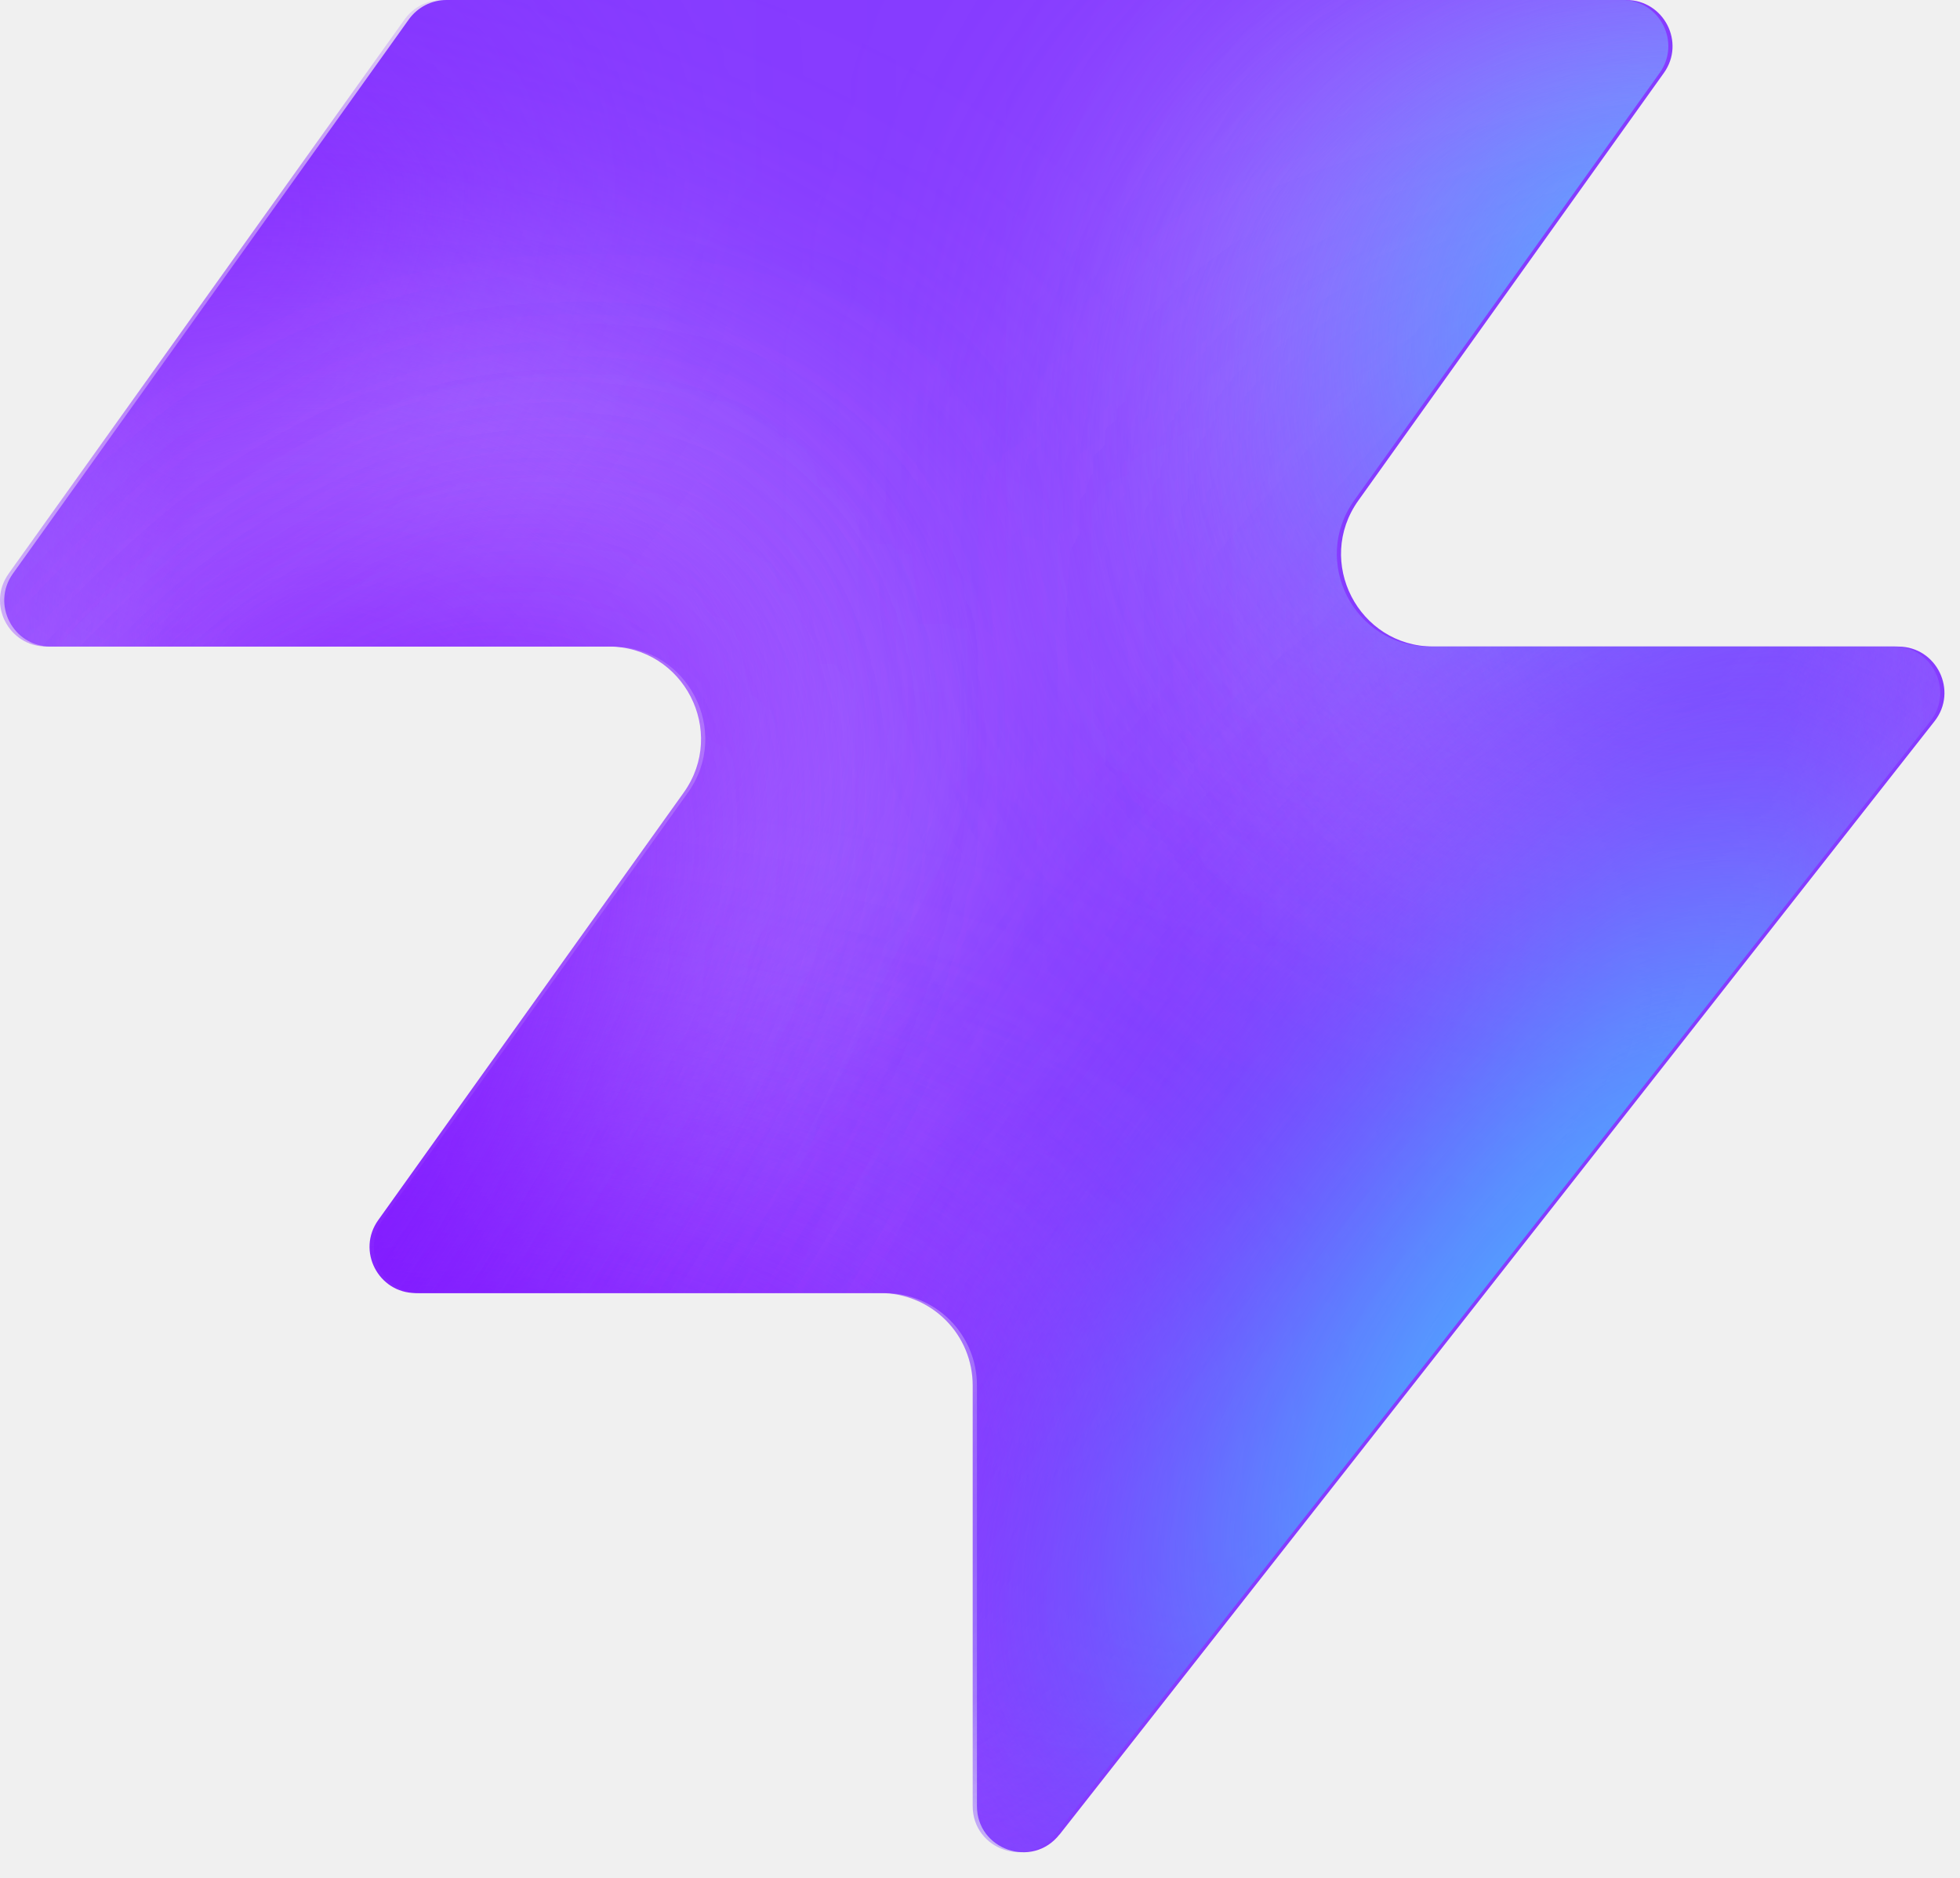
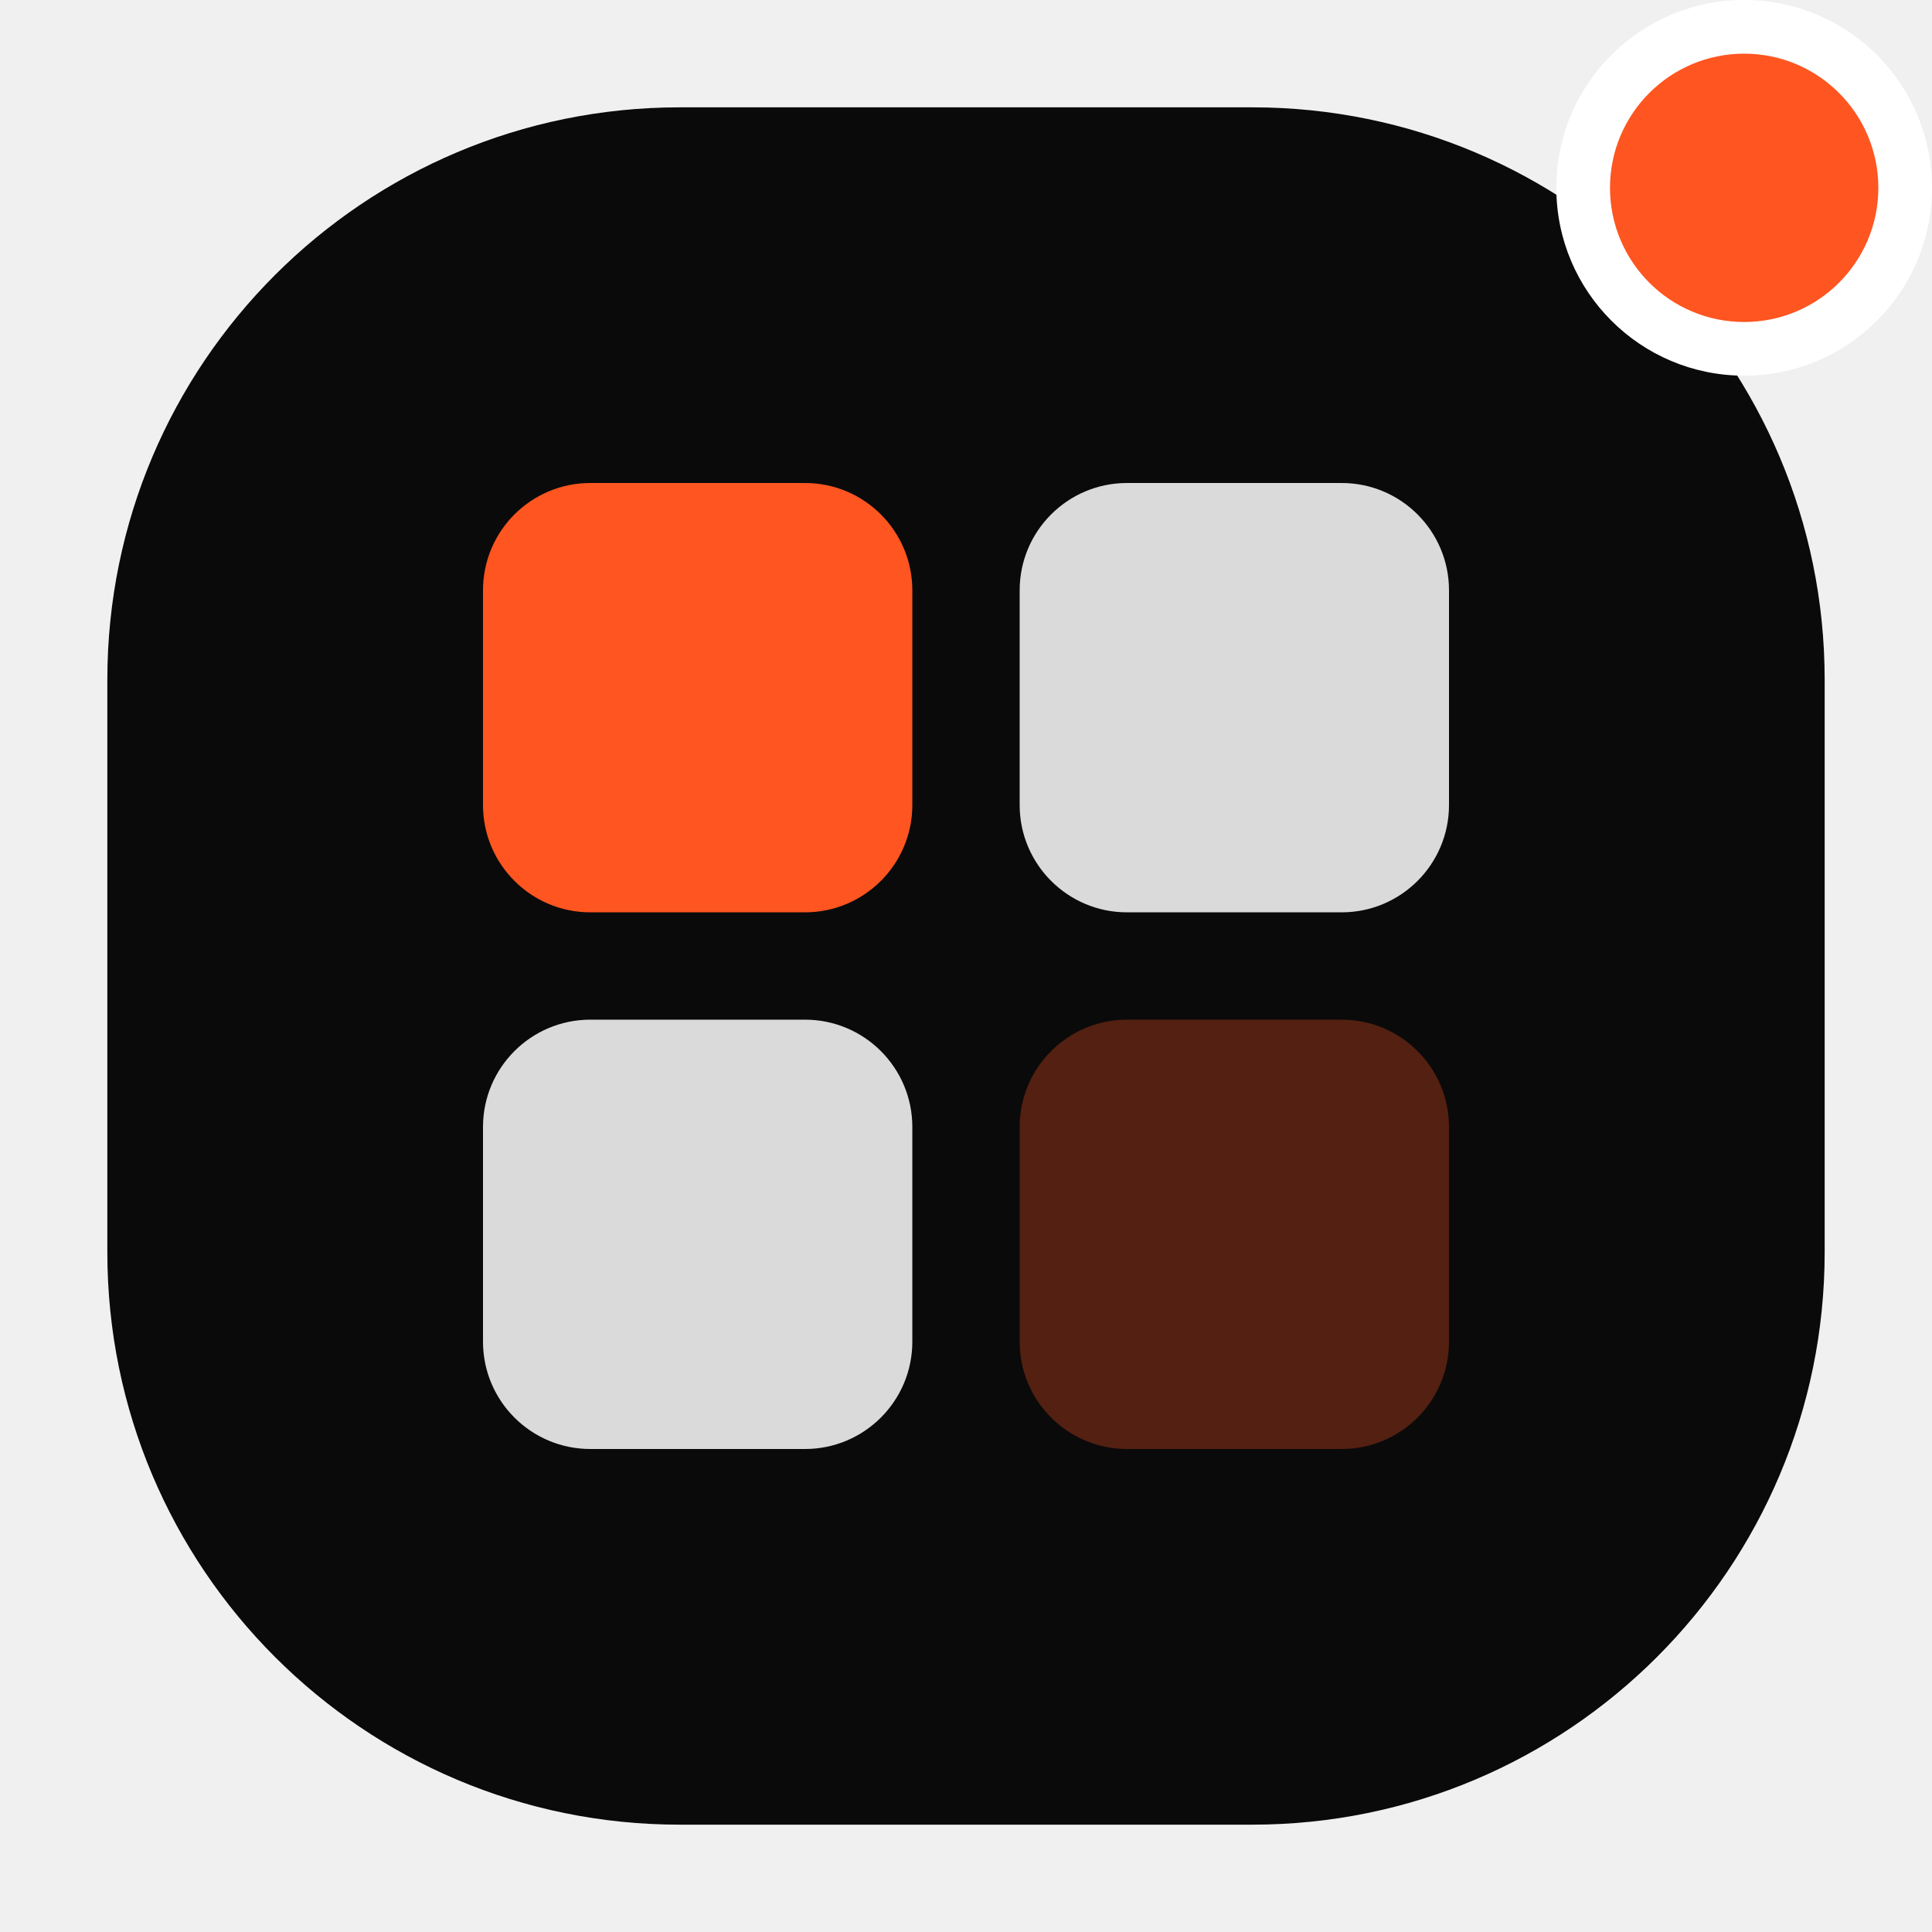
- <svg xmlns="http://www.w3.org/2000/svg" width="48" height="46" fill="none" viewBox="0 0 48 46">
-   <path fill="#863bff" d="M25.946 44.938c-.664.845-2.021.375-2.021-.698V33.937a2.26 2.26 0 0 0-2.262-2.262H10.287c-.92 0-1.456-1.04-.92-1.788l7.48-10.471c1.07-1.497 0-3.578-1.842-3.578H1.237c-.92 0-1.456-1.04-.92-1.788L10.013.474c.214-.297.556-.474.92-.474h28.894c.92 0 1.456 1.04.92 1.788l-7.48 10.471c-1.07 1.498 0 3.579 1.842 3.579h11.377c.943 0 1.473 1.088.89 1.83L25.947 44.94z" style="fill:#863bff;fill:color(display-p3 .525 .23 1);fill-opacity:1" />
-   <mask id="a" width="48" height="46" x="0" y="0" maskUnits="userSpaceOnUse" style="mask-type:alpha">
-     <path fill="#000" d="M25.842 44.938c-.664.844-2.021.375-2.021-.698V33.937a2.26 2.26 0 0 0-2.262-2.262H10.183c-.92 0-1.456-1.04-.92-1.788l7.48-10.471c1.07-1.498 0-3.579-1.842-3.579H1.133c-.92 0-1.456-1.04-.92-1.787L9.91.473c.214-.297.556-.474.92-.474h28.894c.92 0 1.456 1.04.92 1.788l-7.48 10.471c-1.07 1.498 0 3.578 1.842 3.578h11.377c.943 0 1.473 1.088.89 1.832L25.843 44.94z" style="fill:#000;fill-opacity:1" />
-   </mask>
-   <g mask="url(#a)">
-     <g filter="url(#b)">
-       <ellipse cx="5.508" cy="14.704" fill="#ede6ff" rx="5.508" ry="14.704" style="fill:#ede6ff;fill:color(display-p3 .927 .903 1);fill-opacity:1" transform="matrix(.00324 1 1 -.00324 -4.47 31.516)" />
-     </g>
-     <g filter="url(#c)">
-       <ellipse cx="10.399" cy="29.851" fill="#ede6ff" rx="10.399" ry="29.851" style="fill:#ede6ff;fill:color(display-p3 .927 .903 1);fill-opacity:1" transform="matrix(.00324 1 1 -.00324 -39.328 7.883)" />
-     </g>
-     <g filter="url(#d)">
-       <ellipse cx="5.508" cy="30.487" fill="#7e14ff" rx="5.508" ry="30.487" style="fill:#7e14ff;fill:color(display-p3 .492 .077 1);fill-opacity:1" transform="rotate(89.814 -25.913 -14.639)scale(1 -1)" />
-     </g>
-     <g filter="url(#e)">
-       <ellipse cx="5.508" cy="30.599" fill="#7e14ff" rx="5.508" ry="30.599" style="fill:#7e14ff;fill:color(display-p3 .492 .077 1);fill-opacity:1" transform="rotate(89.814 -32.644 -3.334)scale(1 -1)" />
-     </g>
-     <g filter="url(#f)">
-       <ellipse cx="5.508" cy="30.599" fill="#7e14ff" rx="5.508" ry="30.599" style="fill:#7e14ff;fill:color(display-p3 .492 .077 1);fill-opacity:1" transform="matrix(.00324 1 1 -.00324 -34.34 30.47)" />
-     </g>
-     <g filter="url(#g)">
-       <ellipse cx="14.072" cy="22.078" fill="#ede6ff" rx="14.072" ry="22.078" style="fill:#ede6ff;fill:color(display-p3 .927 .903 1);fill-opacity:1" transform="rotate(93.35 24.506 48.493)scale(-1 1)" />
-     </g>
-     <g filter="url(#h)">
-       <ellipse cx="3.47" cy="21.501" fill="#7e14ff" rx="3.47" ry="21.501" style="fill:#7e14ff;fill:color(display-p3 .492 .077 1);fill-opacity:1" transform="rotate(89.009 28.708 47.59)scale(-1 1)" />
-     </g>
-     <g filter="url(#i)">
-       <ellipse cx="3.47" cy="21.501" fill="#7e14ff" rx="3.47" ry="21.501" style="fill:#7e14ff;fill:color(display-p3 .492 .077 1);fill-opacity:1" transform="rotate(89.009 28.708 47.59)scale(-1 1)" />
-     </g>
-     <g filter="url(#j)">
-       <ellipse cx=".387" cy="8.972" fill="#7e14ff" rx="4.407" ry="29.108" style="fill:#7e14ff;fill:color(display-p3 .492 .077 1);fill-opacity:1" transform="rotate(39.51 .387 8.972)" />
-     </g>
-     <g filter="url(#k)">
-       <ellipse cx="47.523" cy="-6.092" fill="#7e14ff" rx="4.407" ry="29.108" style="fill:#7e14ff;fill:color(display-p3 .492 .077 1);fill-opacity:1" transform="rotate(37.892 47.523 -6.092)" />
-     </g>
-     <g filter="url(#l)">
-       <ellipse cx="41.412" cy="6.333" fill="#47bfff" rx="5.971" ry="9.665" style="fill:#47bfff;fill:color(display-p3 .28 .748 1);fill-opacity:1" transform="rotate(37.892 41.412 6.333)" />
-     </g>
-     <g filter="url(#m)">
-       <ellipse cx="-1.879" cy="38.332" fill="#7e14ff" rx="4.407" ry="29.108" style="fill:#7e14ff;fill:color(display-p3 .492 .077 1);fill-opacity:1" transform="rotate(37.892 -1.88 38.332)" />
-     </g>
-     <g filter="url(#n)">
-       <ellipse cx="-1.879" cy="38.332" fill="#7e14ff" rx="4.407" ry="29.108" style="fill:#7e14ff;fill:color(display-p3 .492 .077 1);fill-opacity:1" transform="rotate(37.892 -1.88 38.332)" />
-     </g>
-     <g filter="url(#o)">
-       <ellipse cx="35.651" cy="29.907" fill="#7e14ff" rx="4.407" ry="29.108" style="fill:#7e14ff;fill:color(display-p3 .492 .077 1);fill-opacity:1" transform="rotate(37.892 35.651 29.907)" />
-     </g>
-     <g filter="url(#p)">
-       <ellipse cx="38.418" cy="32.4" fill="#47bfff" rx="5.971" ry="15.297" style="fill:#47bfff;fill:color(display-p3 .28 .748 1);fill-opacity:1" transform="rotate(37.892 38.418 32.4)" />
-     </g>
-   </g>
-   <defs>
-     <filter id="b" width="60.045" height="41.654" x="-19.77" y="16.149" color-interpolation-filters="sRGB" filterUnits="userSpaceOnUse">
-       <feFlood flood-opacity="0" result="BackgroundImageFix" />
-       <feBlend in="SourceGraphic" in2="BackgroundImageFix" result="shape" />
-       <feGaussianBlur result="effect1_foregroundBlur_2002_17158" stdDeviation="7.659" />
-     </filter>
-     <filter id="c" width="90.34" height="51.437" x="-54.613" y="-7.533" color-interpolation-filters="sRGB" filterUnits="userSpaceOnUse">
-       <feFlood flood-opacity="0" result="BackgroundImageFix" />
-       <feBlend in="SourceGraphic" in2="BackgroundImageFix" result="shape" />
-       <feGaussianBlur result="effect1_foregroundBlur_2002_17158" stdDeviation="7.659" />
-     </filter>
-     <filter id="d" width="79.355" height="29.4" x="-49.64" y="2.03" color-interpolation-filters="sRGB" filterUnits="userSpaceOnUse">
-       <feFlood flood-opacity="0" result="BackgroundImageFix" />
-       <feBlend in="SourceGraphic" in2="BackgroundImageFix" result="shape" />
-       <feGaussianBlur result="effect1_foregroundBlur_2002_17158" stdDeviation="4.596" />
-     </filter>
-     <filter id="e" width="79.579" height="29.4" x="-45.045" y="20.029" color-interpolation-filters="sRGB" filterUnits="userSpaceOnUse">
-       <feFlood flood-opacity="0" result="BackgroundImageFix" />
-       <feBlend in="SourceGraphic" in2="BackgroundImageFix" result="shape" />
-       <feGaussianBlur result="effect1_foregroundBlur_2002_17158" stdDeviation="4.596" />
-     </filter>
-     <filter id="f" width="79.579" height="29.4" x="-43.513" y="21.178" color-interpolation-filters="sRGB" filterUnits="userSpaceOnUse">
-       <feFlood flood-opacity="0" result="BackgroundImageFix" />
-       <feBlend in="SourceGraphic" in2="BackgroundImageFix" result="shape" />
-       <feGaussianBlur result="effect1_foregroundBlur_2002_17158" stdDeviation="4.596" />
-     </filter>
-     <filter id="g" width="74.749" height="58.852" x="15.756" y="-17.901" color-interpolation-filters="sRGB" filterUnits="userSpaceOnUse">
-       <feFlood flood-opacity="0" result="BackgroundImageFix" />
-       <feBlend in="SourceGraphic" in2="BackgroundImageFix" result="shape" />
-       <feGaussianBlur result="effect1_foregroundBlur_2002_17158" stdDeviation="7.659" />
-     </filter>
-     <filter id="h" width="61.377" height="25.362" x="23.548" y="2.284" color-interpolation-filters="sRGB" filterUnits="userSpaceOnUse">
-       <feFlood flood-opacity="0" result="BackgroundImageFix" />
-       <feBlend in="SourceGraphic" in2="BackgroundImageFix" result="shape" />
-       <feGaussianBlur result="effect1_foregroundBlur_2002_17158" stdDeviation="4.596" />
-     </filter>
-     <filter id="i" width="61.377" height="25.362" x="23.548" y="2.284" color-interpolation-filters="sRGB" filterUnits="userSpaceOnUse">
-       <feFlood flood-opacity="0" result="BackgroundImageFix" />
-       <feBlend in="SourceGraphic" in2="BackgroundImageFix" result="shape" />
-       <feGaussianBlur result="effect1_foregroundBlur_2002_17158" stdDeviation="4.596" />
-     </filter>
-     <filter id="j" width="56.045" height="63.649" x="-27.636" y="-22.853" color-interpolation-filters="sRGB" filterUnits="userSpaceOnUse">
-       <feFlood flood-opacity="0" result="BackgroundImageFix" />
-       <feBlend in="SourceGraphic" in2="BackgroundImageFix" result="shape" />
-       <feGaussianBlur result="effect1_foregroundBlur_2002_17158" stdDeviation="4.596" />
-     </filter>
-     <filter id="k" width="54.814" height="64.646" x="20.116" y="-38.415" color-interpolation-filters="sRGB" filterUnits="userSpaceOnUse">
-       <feFlood flood-opacity="0" result="BackgroundImageFix" />
-       <feBlend in="SourceGraphic" in2="BackgroundImageFix" result="shape" />
-       <feGaussianBlur result="effect1_foregroundBlur_2002_17158" stdDeviation="4.596" />
-     </filter>
-     <filter id="l" width="33.541" height="35.313" x="24.641" y="-11.323" color-interpolation-filters="sRGB" filterUnits="userSpaceOnUse">
-       <feFlood flood-opacity="0" result="BackgroundImageFix" />
-       <feBlend in="SourceGraphic" in2="BackgroundImageFix" result="shape" />
-       <feGaussianBlur result="effect1_foregroundBlur_2002_17158" stdDeviation="4.596" />
-     </filter>
-     <filter id="m" width="54.814" height="64.646" x="-29.286" y="6.009" color-interpolation-filters="sRGB" filterUnits="userSpaceOnUse">
-       <feFlood flood-opacity="0" result="BackgroundImageFix" />
-       <feBlend in="SourceGraphic" in2="BackgroundImageFix" result="shape" />
-       <feGaussianBlur result="effect1_foregroundBlur_2002_17158" stdDeviation="4.596" />
-     </filter>
-     <filter id="n" width="54.814" height="64.646" x="-29.286" y="6.009" color-interpolation-filters="sRGB" filterUnits="userSpaceOnUse">
-       <feFlood flood-opacity="0" result="BackgroundImageFix" />
-       <feBlend in="SourceGraphic" in2="BackgroundImageFix" result="shape" />
-       <feGaussianBlur result="effect1_foregroundBlur_2002_17158" stdDeviation="4.596" />
-     </filter>
-     <filter id="o" width="54.814" height="64.646" x="8.244" y="-2.416" color-interpolation-filters="sRGB" filterUnits="userSpaceOnUse">
-       <feFlood flood-opacity="0" result="BackgroundImageFix" />
-       <feBlend in="SourceGraphic" in2="BackgroundImageFix" result="shape" />
-       <feGaussianBlur result="effect1_foregroundBlur_2002_17158" stdDeviation="4.596" />
-     </filter>
-     <filter id="p" width="39.409" height="43.623" x="18.713" y="10.588" color-interpolation-filters="sRGB" filterUnits="userSpaceOnUse">
-       <feFlood flood-opacity="0" result="BackgroundImageFix" />
-       <feBlend in="SourceGraphic" in2="BackgroundImageFix" result="shape" />
-       <feGaussianBlur result="effect1_foregroundBlur_2002_17158" stdDeviation="4.596" />
-     </filter>
-   </defs>
+ <svg xmlns="http://www.w3.org/2000/svg" viewBox="-6 -6 108 108" width="108" height="108" role="img" aria-label="POS Bento - isotipo (color)">
+   <rect id="tile" width="96" height="96" rx="32" fill="#0A0A0A" />
+   <rect x="21" y="21" width="24" height="24" rx="6" fill="#FF5520" />
+   <rect x="51" y="21" width="24" height="24" rx="6" fill="#DADADA" />
+   <rect x="21" y="51" width="24" height="24" rx="6" fill="#DADADA" />
+   <rect x="51" y="51" width="24" height="24" rx="6" fill="#532011" />
+   <circle id="dot-ring" cx="91.5" cy="4.5" r="10.5" fill="#FFFFFF" />
+   <circle id="dot" cx="91.5" cy="4.5" r="7.5" fill="#FF5520" />
</svg>
